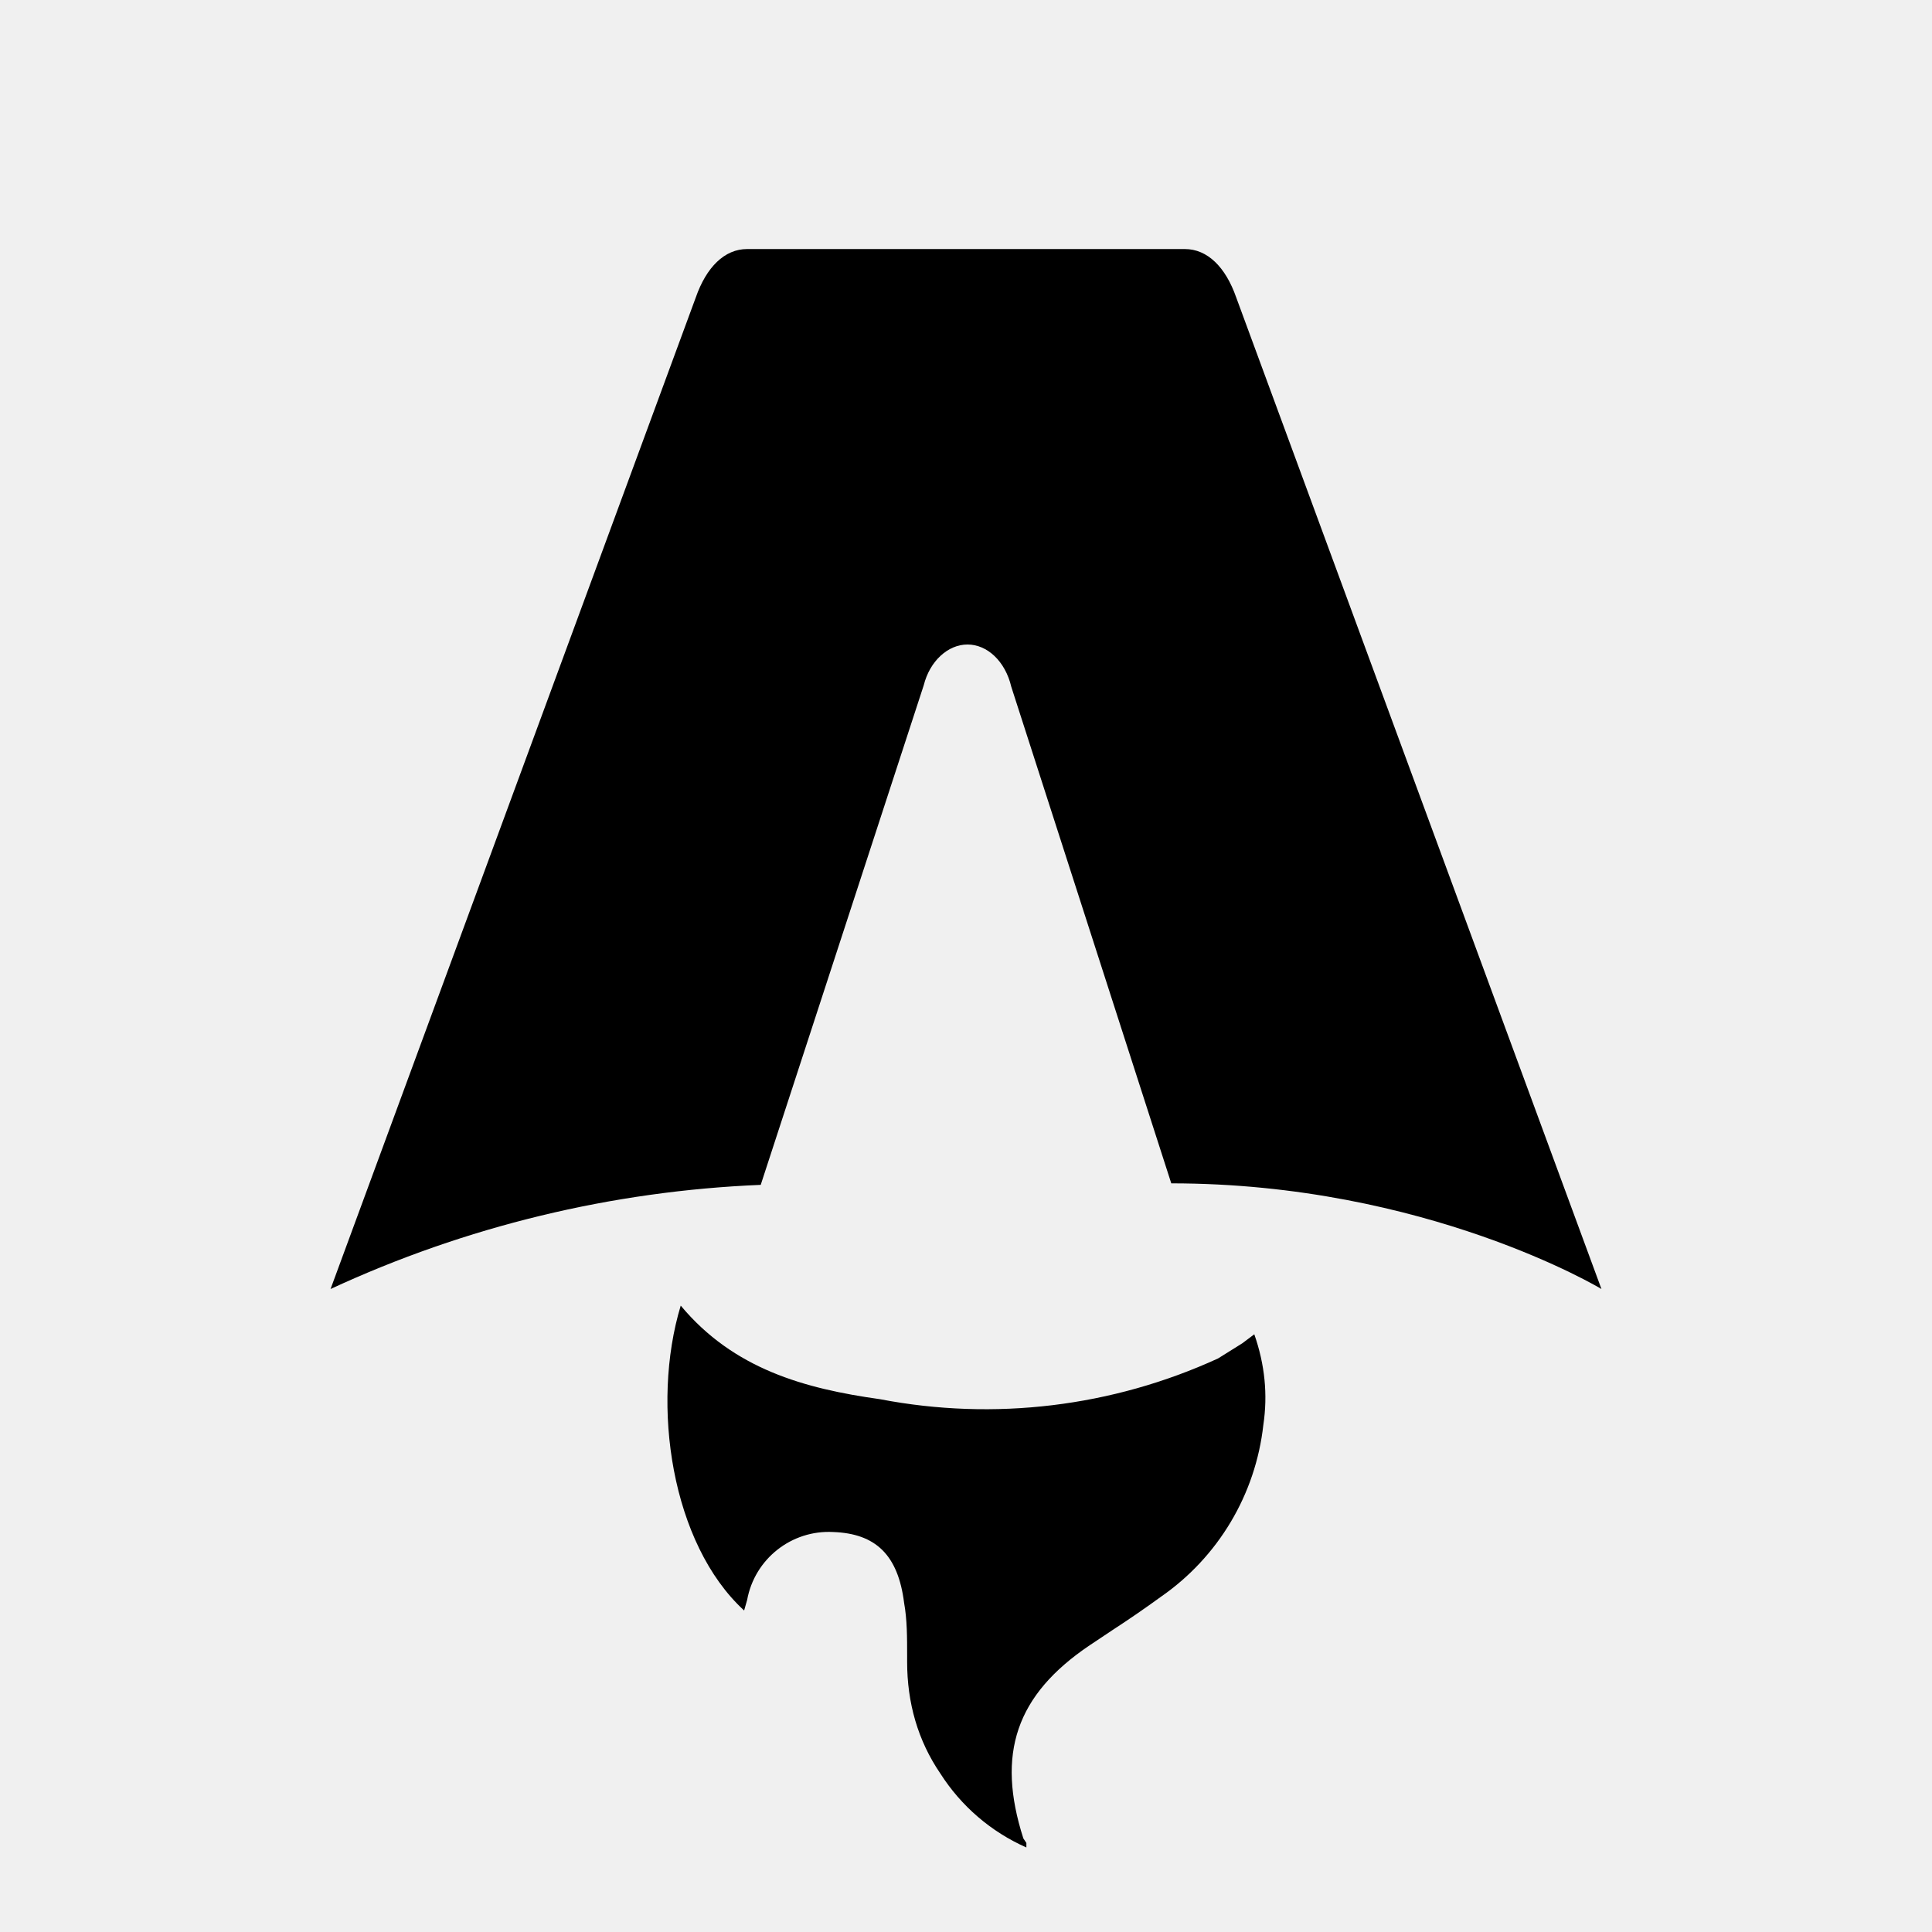
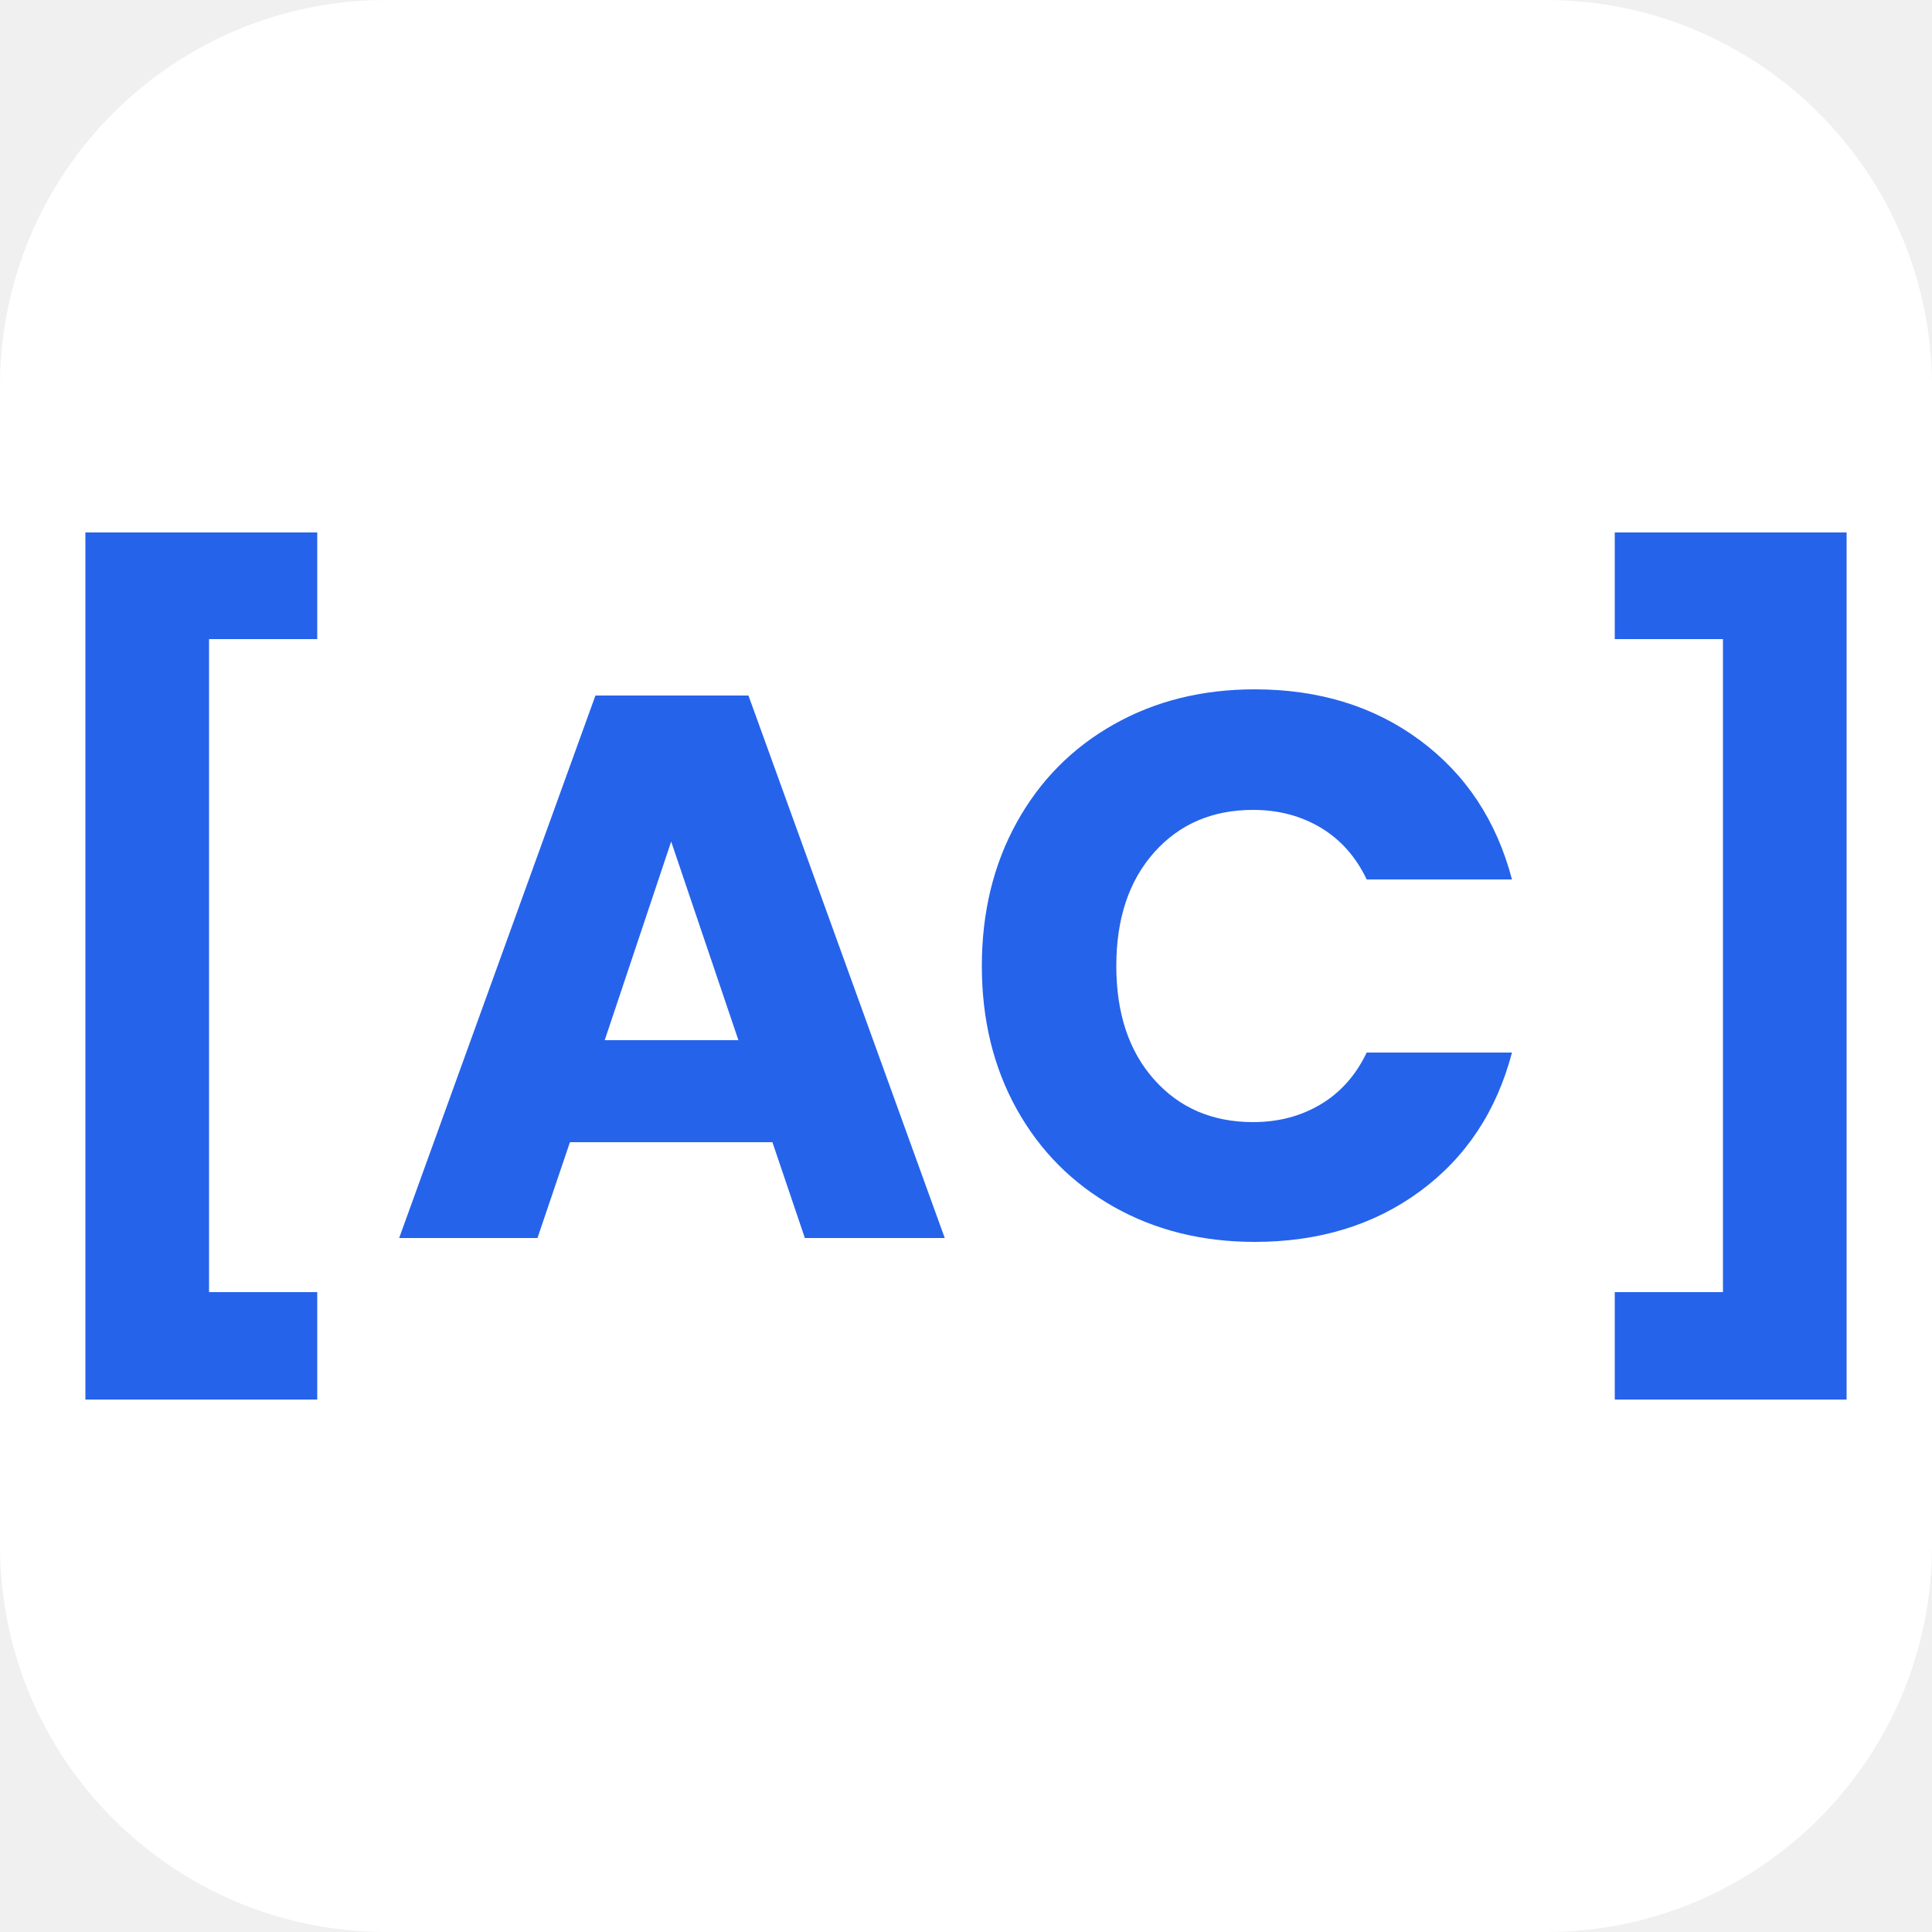
- <svg xmlns="http://www.w3.org/2000/svg" fill="none" viewBox="0 0 128 128">
-   <path d="M50.4 78.5a75.1 75.1 0 0 0-28.5 6.9l24.2-65.7c.7-2 1.9-3.2 3.4-3.2h29c1.5 0 2.7 1.2 3.4 3.2l24.2 65.7s-11.6-7-28.5-7L67 45.5c-.4-1.7-1.6-2.8-2.9-2.8-1.3 0-2.5 1.1-2.9 2.7L50.4 78.5Zm-1.1 28.2Zm-4.2-20.2c-2 6.6-.6 15.8 4.2 20.2a17.5 17.5 0 0 1 .2-.7 5.5 5.5 0 0 1 5.7-4.5c2.8.1 4.3 1.5 4.7 4.7.2 1.1.2 2.3.2 3.5v.4c0 2.7.7 5.2 2.2 7.4a13 13 0 0 0 5.7 4.9v-.3l-.2-.3c-1.8-5.6-.5-9.5 4.4-12.8l1.5-1a73 73 0 0 0 3.2-2.2 16 16 0 0 0 6.8-11.4c.3-2 .1-4-.6-6l-.8.6-1.6 1a37 37 0 0 1-22.4 2.7c-5-.7-9.7-2-13.2-6.2Z" />
-   <style>
-         path { fill: #000; }
-         @media (prefers-color-scheme: dark) {
-             path { fill: #FFF; }
-         }
-     </style>
+ <svg xmlns="http://www.w3.org/2000/svg" width="256" height="256" viewBox="0 0 100 100">
+   <rect width="100" height="100" rx="20" fill="#ffffff" />
+   <path fill="#2563eb" d="M4.42 27.56L16.42 27.56L16.42 33.08L10.82 33.08L10.82 66.88L16.42 66.88L16.42 72.44L4.42 72.44L4.42 27.56ZM41.66 64.08L39.98 59.12L29.50 59.12L27.82 64.08L20.66 64.08L30.82 36L38.74 36L48.90 64.08L41.66 64.08ZM31.30 53.84L38.22 53.84L34.74 43.56L31.30 53.84ZM50.82 50Q50.82 45.84 52.62 42.58Q54.42 39.32 57.64 37.50Q60.86 35.68 64.94 35.68L64.94 35.68Q69.94 35.68 73.50 38.32Q77.06 40.96 78.26 45.52L78.26 45.52L70.74 45.52Q69.90 43.76 68.36 42.84Q66.82 41.92 64.86 41.92L64.86 41.92Q61.70 41.92 59.74 44.12Q57.78 46.32 57.78 50L57.78 50Q57.78 53.68 59.74 55.88Q61.70 58.08 64.86 58.08L64.86 58.08Q66.82 58.08 68.36 57.16Q69.90 56.24 70.74 54.48L70.74 54.48L78.26 54.48Q77.06 59.04 73.50 61.66Q69.94 64.28 64.94 64.28L64.94 64.28Q60.86 64.28 57.64 62.46Q54.42 60.64 52.62 57.40Q50.82 54.16 50.82 50L50.82 50ZM95.58 27.56L95.58 72.44L83.58 72.44L83.58 66.88L89.18 66.88L89.18 33.08L83.58 33.08L83.58 27.56L95.58 27.56Z" />
</svg>
